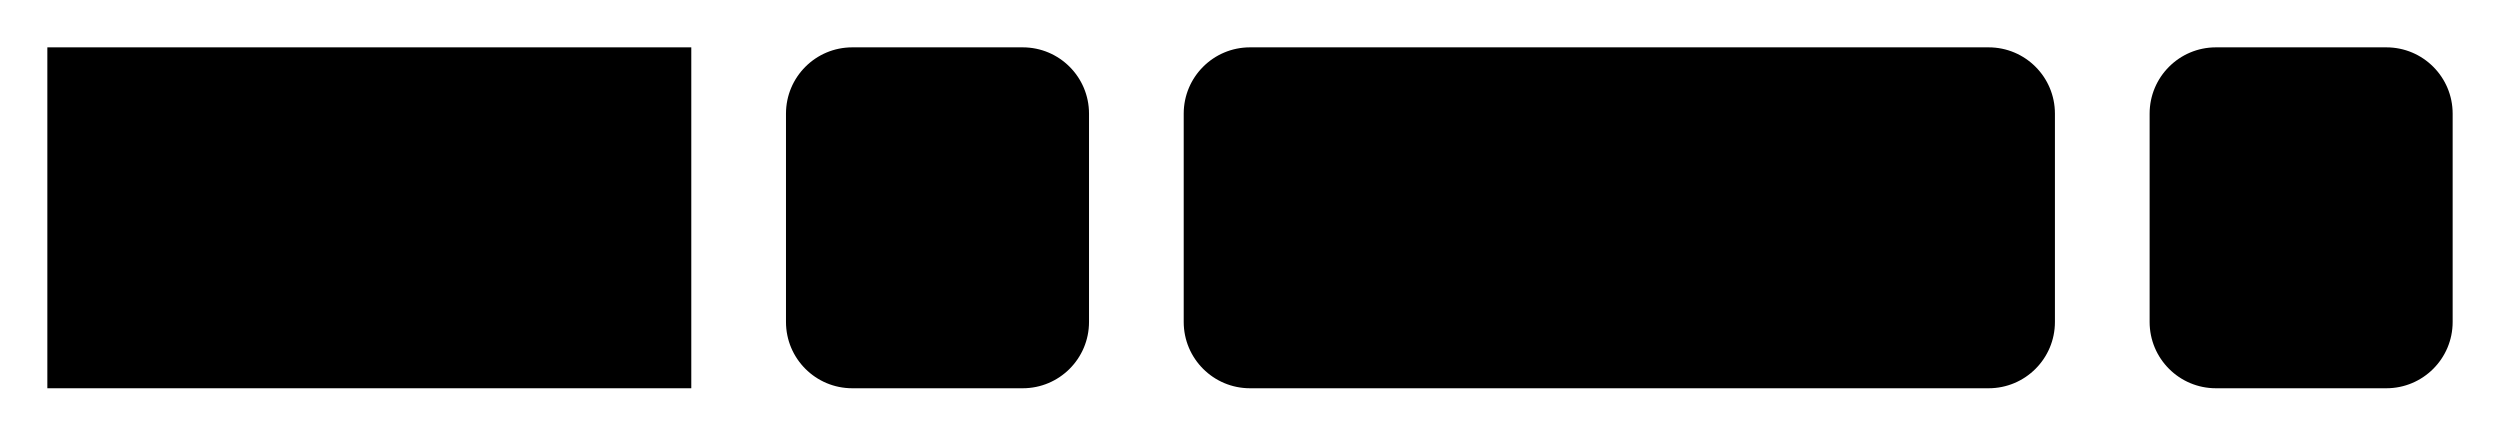
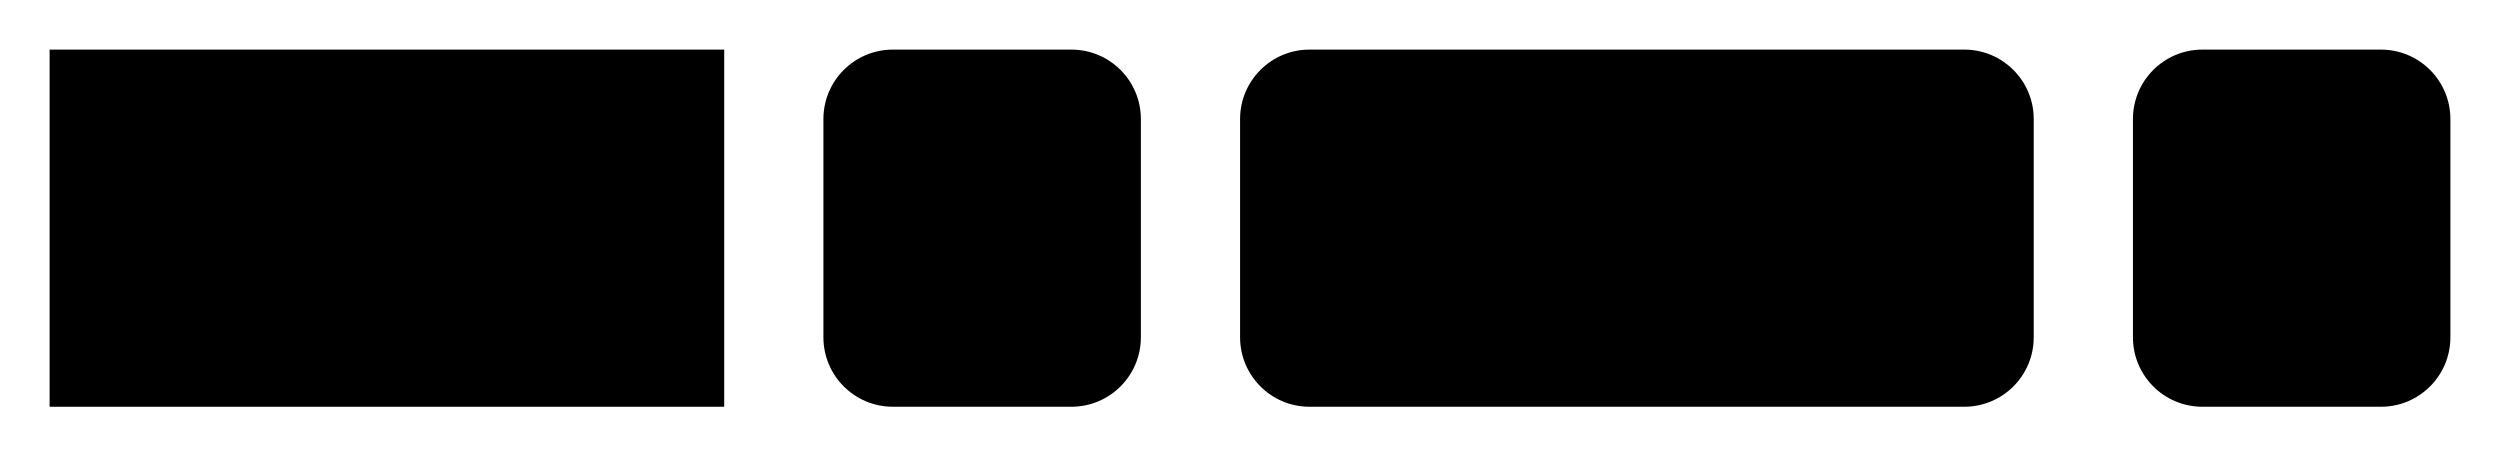
- <svg xmlns="http://www.w3.org/2000/svg" version="1.1" width="264" height="46" viewbox="0 0 264 46">
+ <svg xmlns="http://www.w3.org/2000/svg" version="1.1" width="252" height="46" viewbox="0 0 252 46">
  <defs>
    <style type="text/css">#guide .c{fill:none;stroke:#222222;}#guide .k{fill:#000000;font-family:Roboto Mono,Sans-serif;font-size:20px;}#guide .s{fill:#e4f4ff;stroke:#222222;}#guide .syn{fill:#8D8D8D;font-family:Roboto Mono,Sans-serif;font-size:20px;}</style>
  </defs>
-   <path class="c" d="M0 31h5m68 0h10m32 0h10m92 0h10m32 0h5" />
+   <path class="c" d="M0 31h5m68 0h10m32 0h10m80 0h10m32 0h5" />
  <rect class="s" x="5" y="5" width="68" height="36" />
  <text class="k" x="15" y="31">COSH</text>
  <rect class="s" x="83" y="5" width="32" height="36" rx="7" />
  <text class="syn" x="93" y="31">(</text>
-   <rect class="s" x="125" y="5" width="92" height="36" rx="7" />
-   <text class="k" x="135" y="31">number</text>
-   <rect class="s" x="227" y="5" width="32" height="36" rx="7" />
-   <text class="syn" x="237" y="31">)</text>
+   <rect class="s" x="125" y="5" width="80" height="36" rx="7" />
+   <text class="k" x="135" y="31">angle</text>
+   <rect class="s" x="215" y="5" width="32" height="36" rx="7" />
+   <text class="syn" x="225" y="31">)</text>
</svg>
